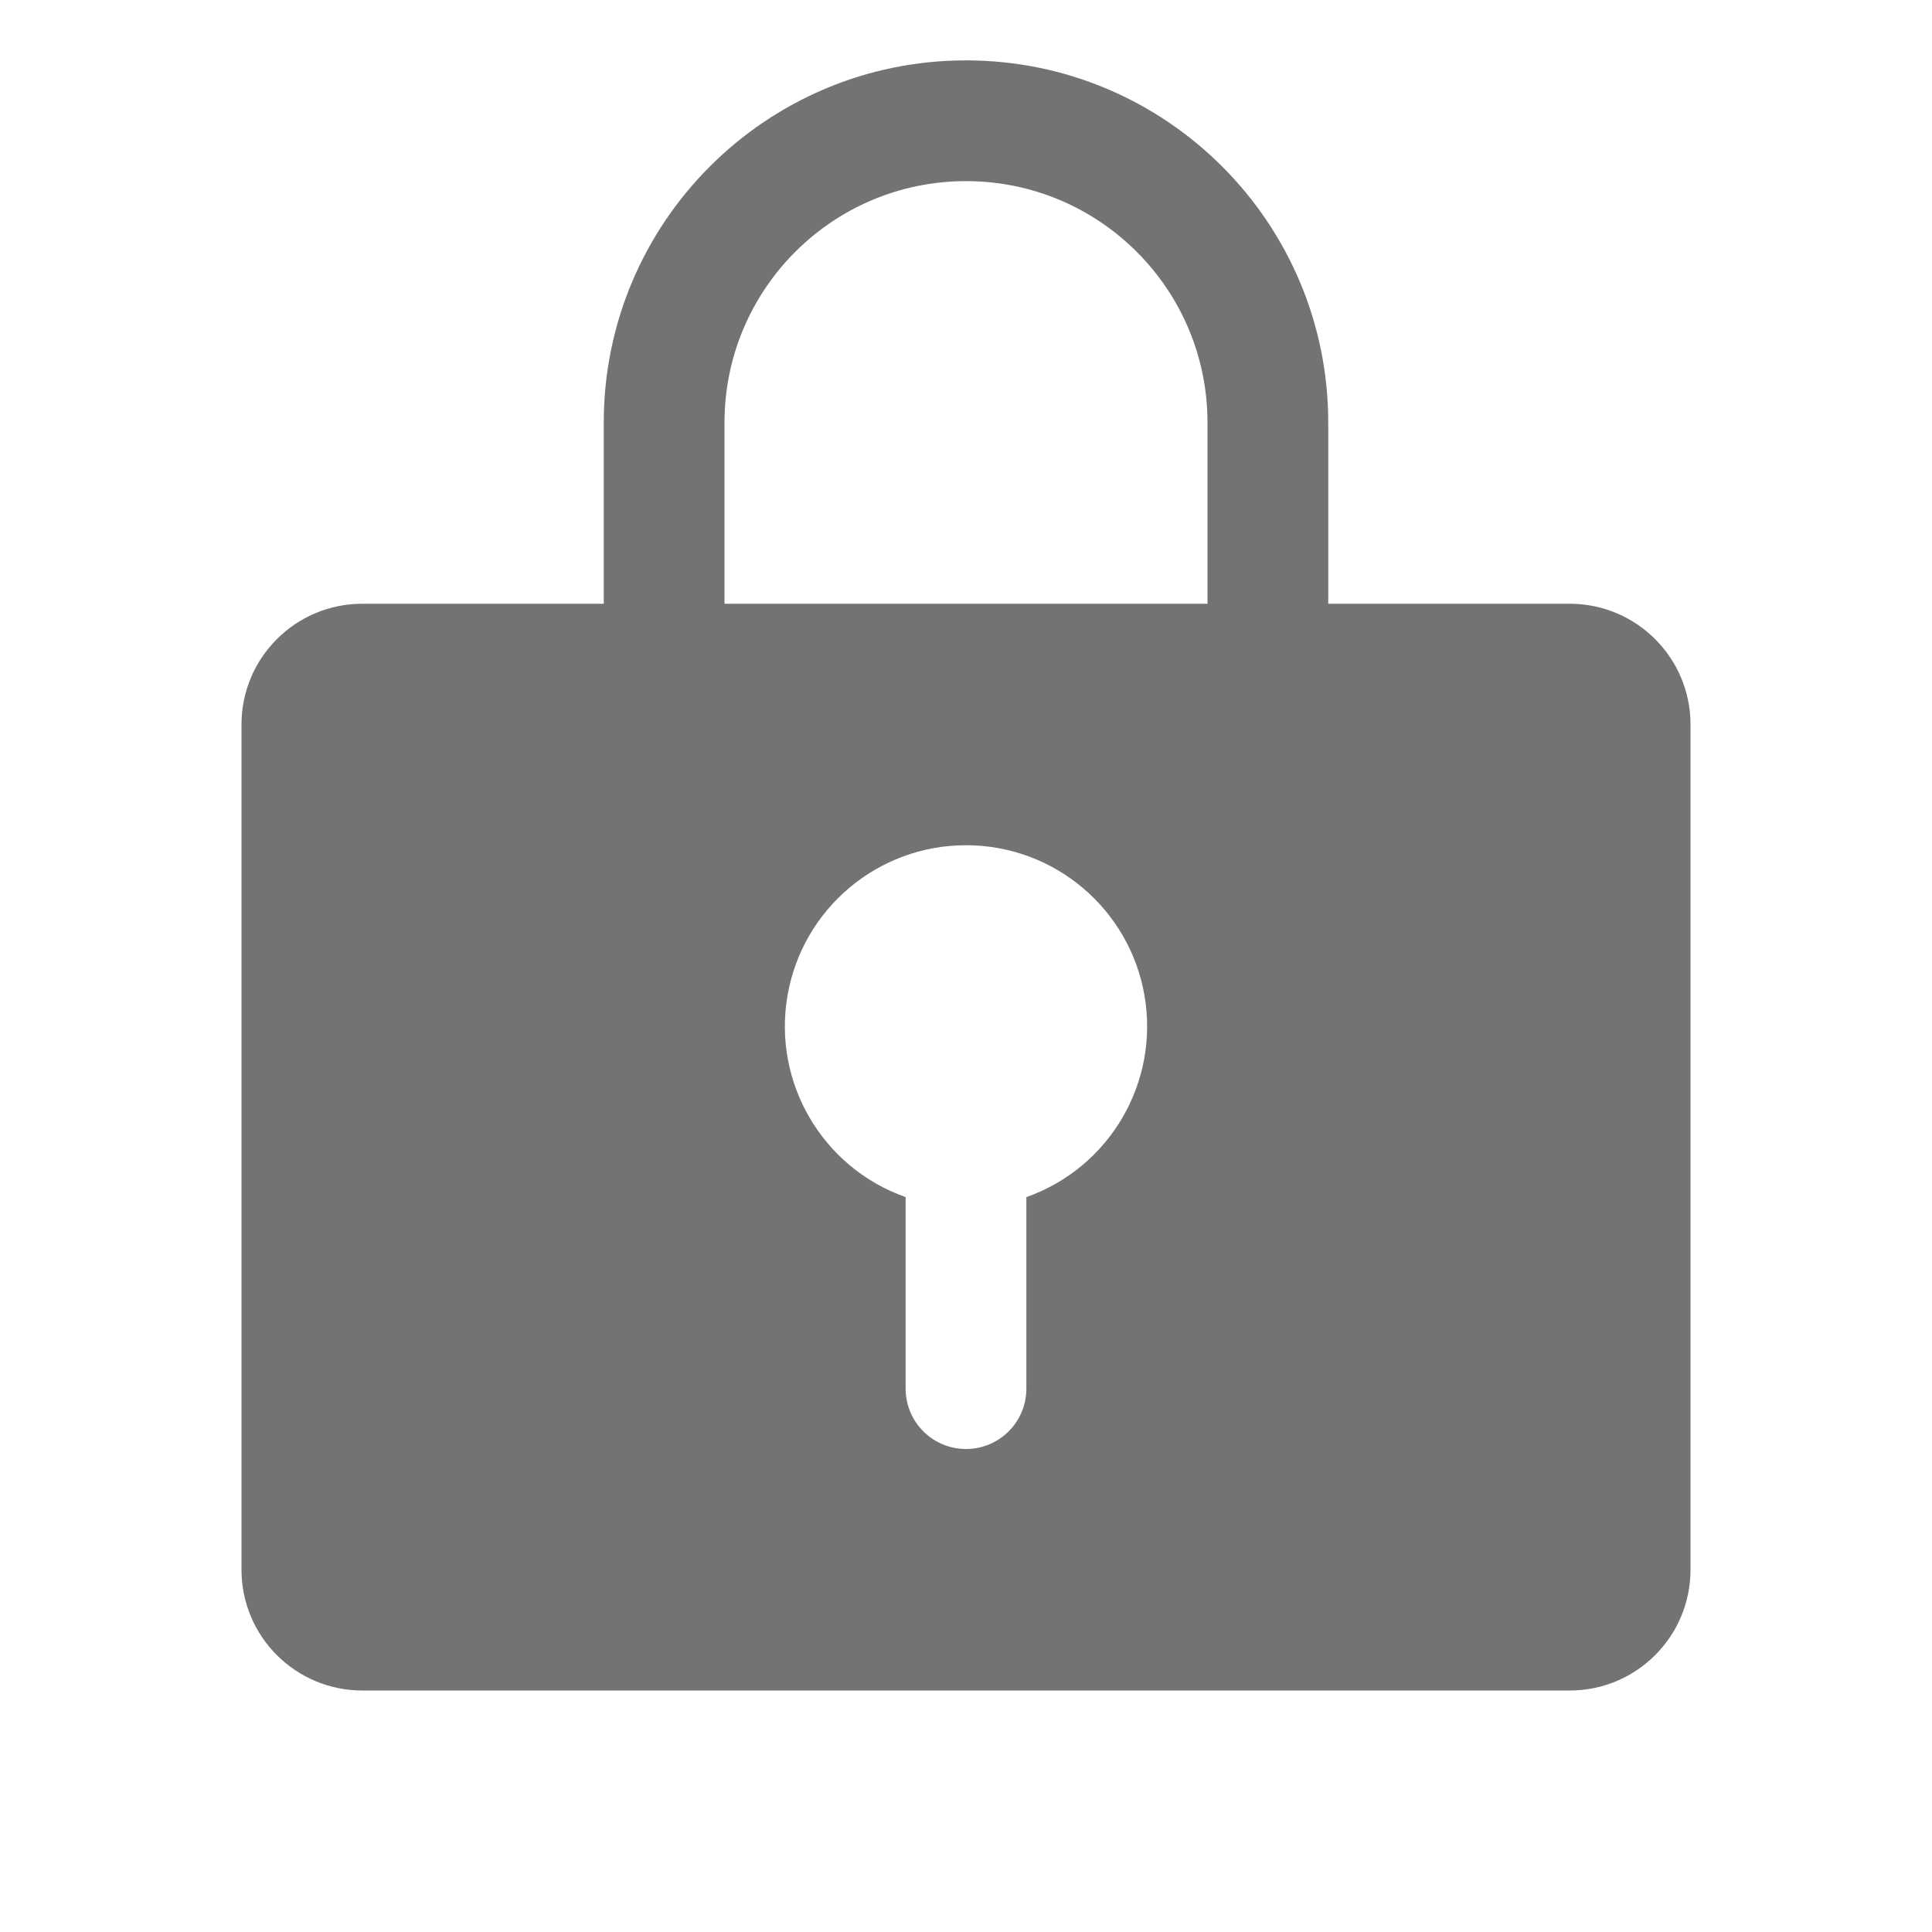
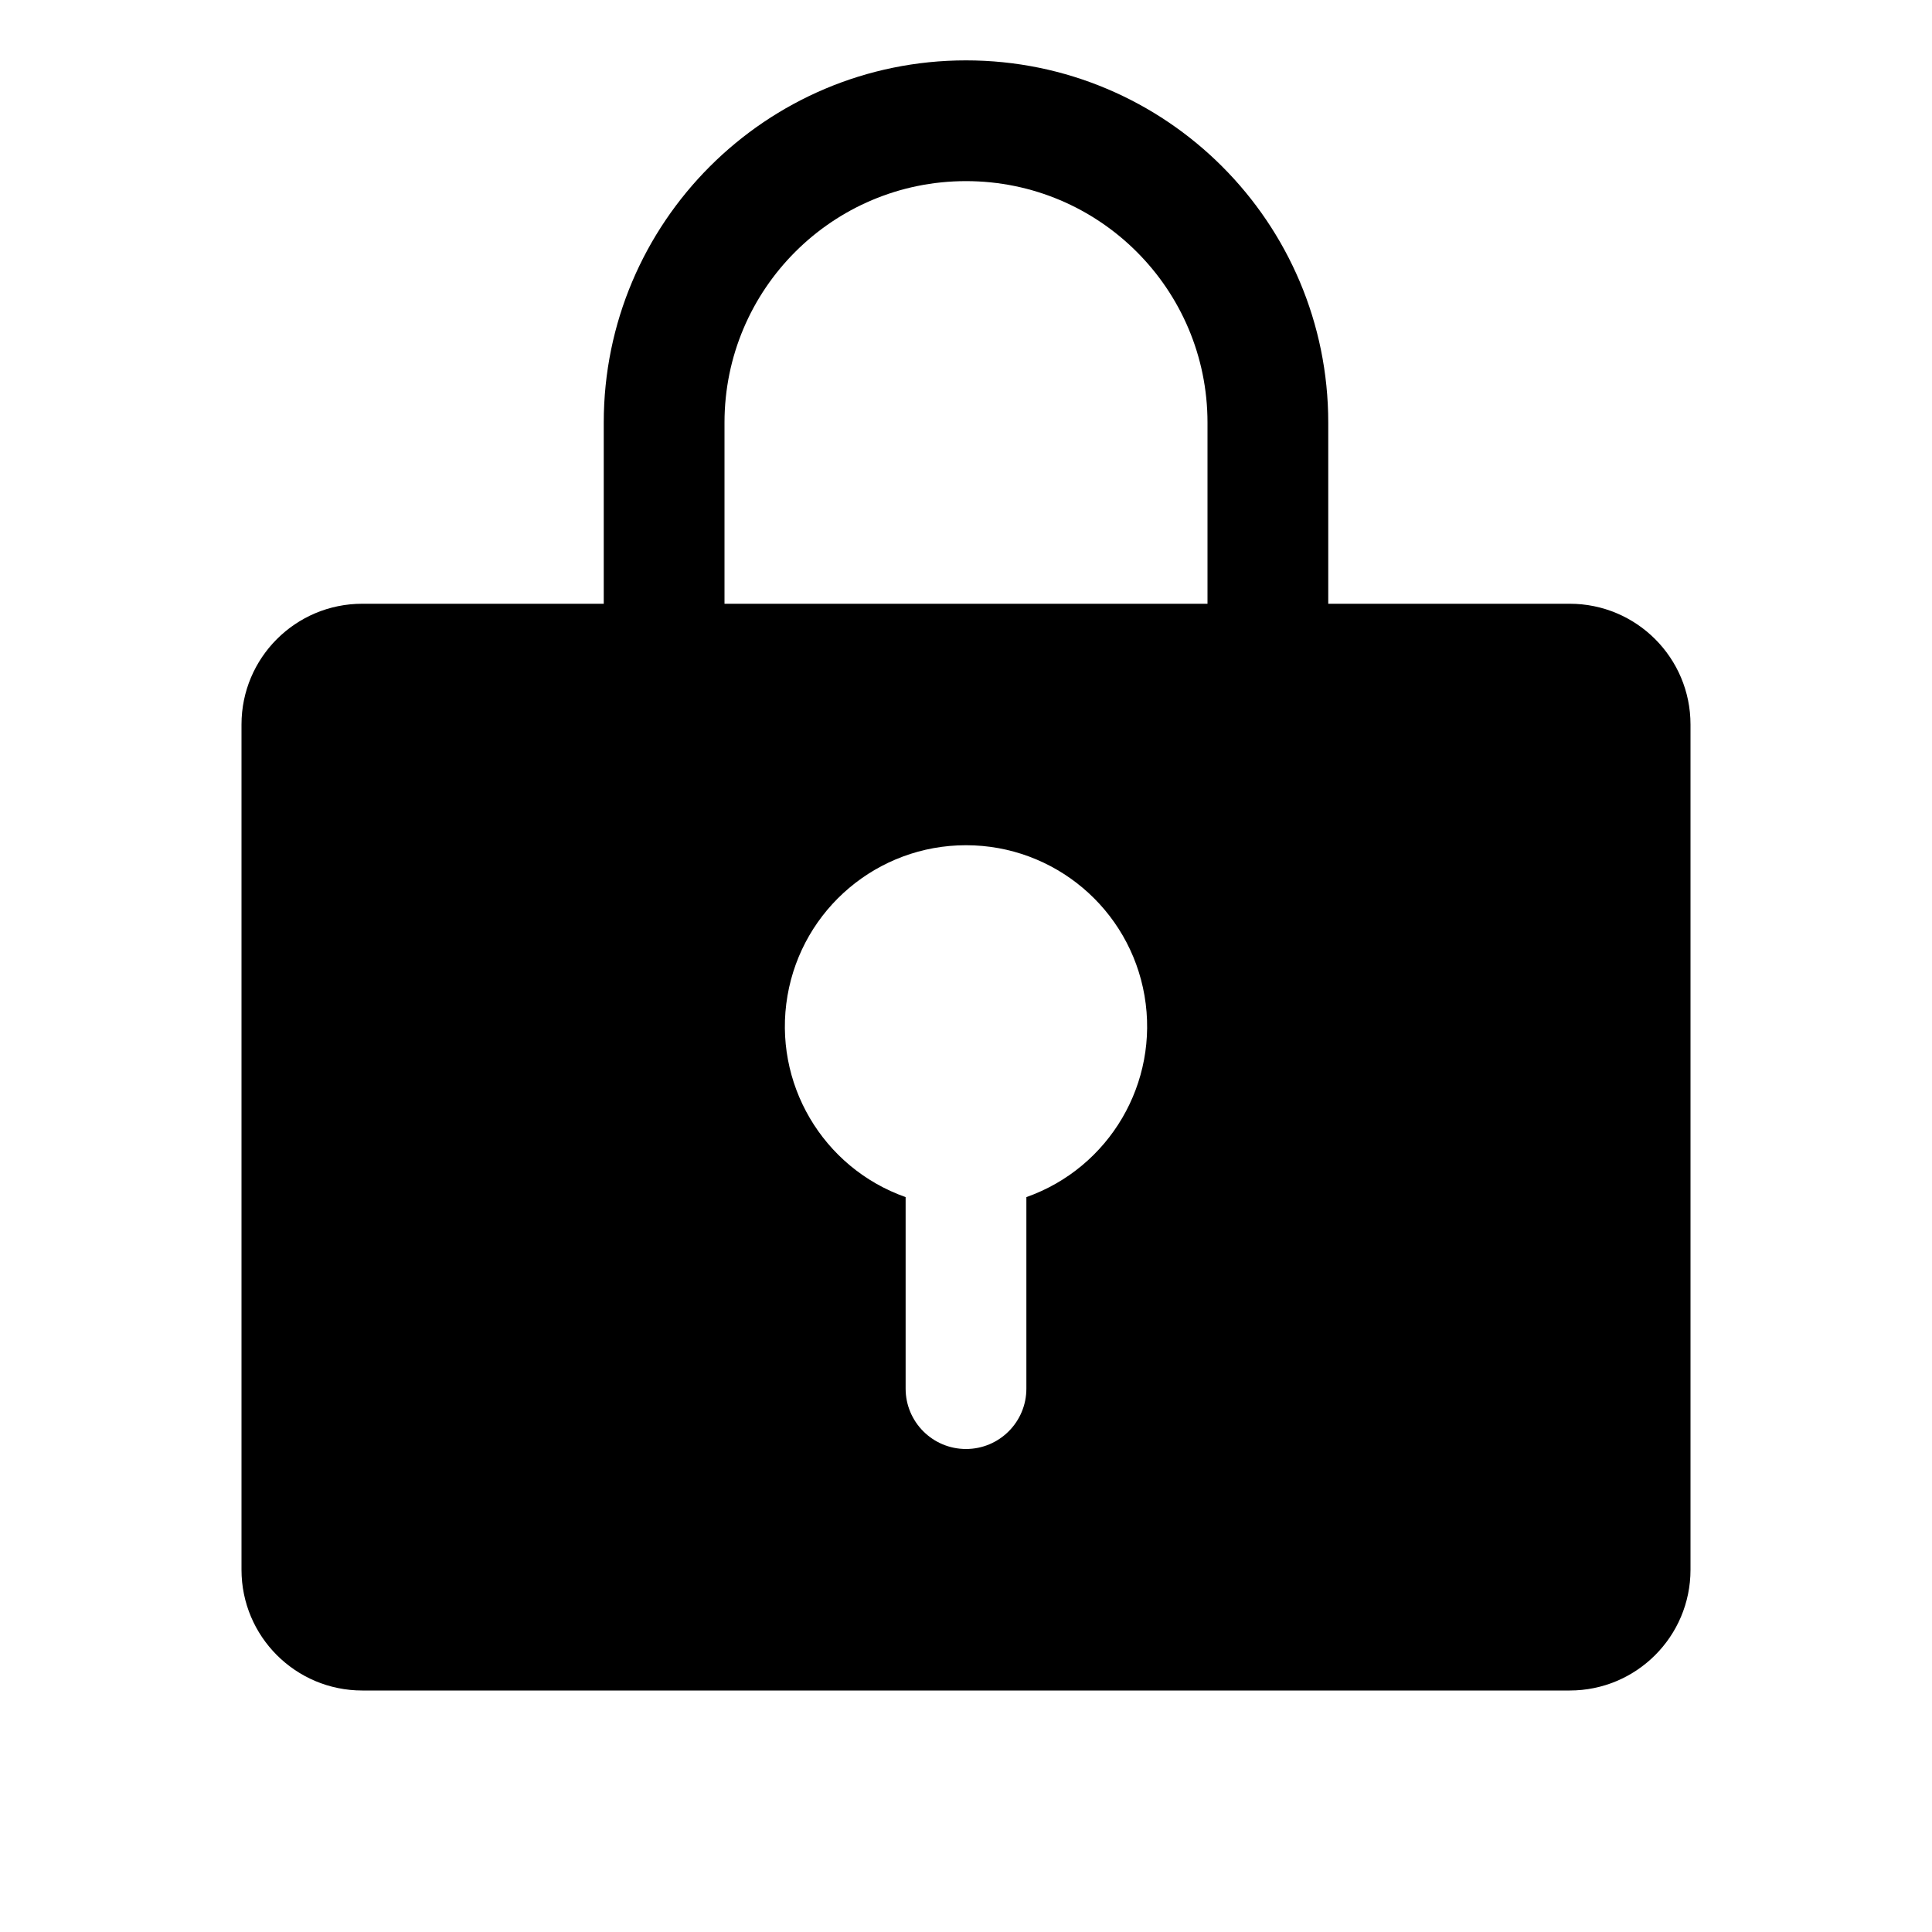
<svg xmlns="http://www.w3.org/2000/svg" width="16" height="16" fill="none" viewBox="0 0 16 16">
-   <path fill="#737373" d="M13 5h-2V3.5a3 3 0 0 0-6 0V5H3a1 1 0 0 0-1 1v7a1 1 0 0 0 1 1h10a1 1 0 0 0 1-1V6a1 1 0 0 0-1-1ZM8.5 9.914V11.5a.5.5 0 0 1-1 0V9.914a1.5 1.5 0 1 1 1 0ZM10 5H6V3.5a2 2 0 1 1 4 0V5Z" />
+   <path fill="currentColor" d="M13 5h-2V3.5a3 3 0 0 0-6 0V5H3a1 1 0 0 0-1 1v7a1 1 0 0 0 1 1h10a1 1 0 0 0 1-1V6a1 1 0 0 0-1-1ZM8.5 9.914V11.5a.5.5 0 0 1-1 0V9.914a1.5 1.5 0 1 1 1 0ZM10 5H6V3.5a2 2 0 1 1 4 0V5Z" />
</svg>
